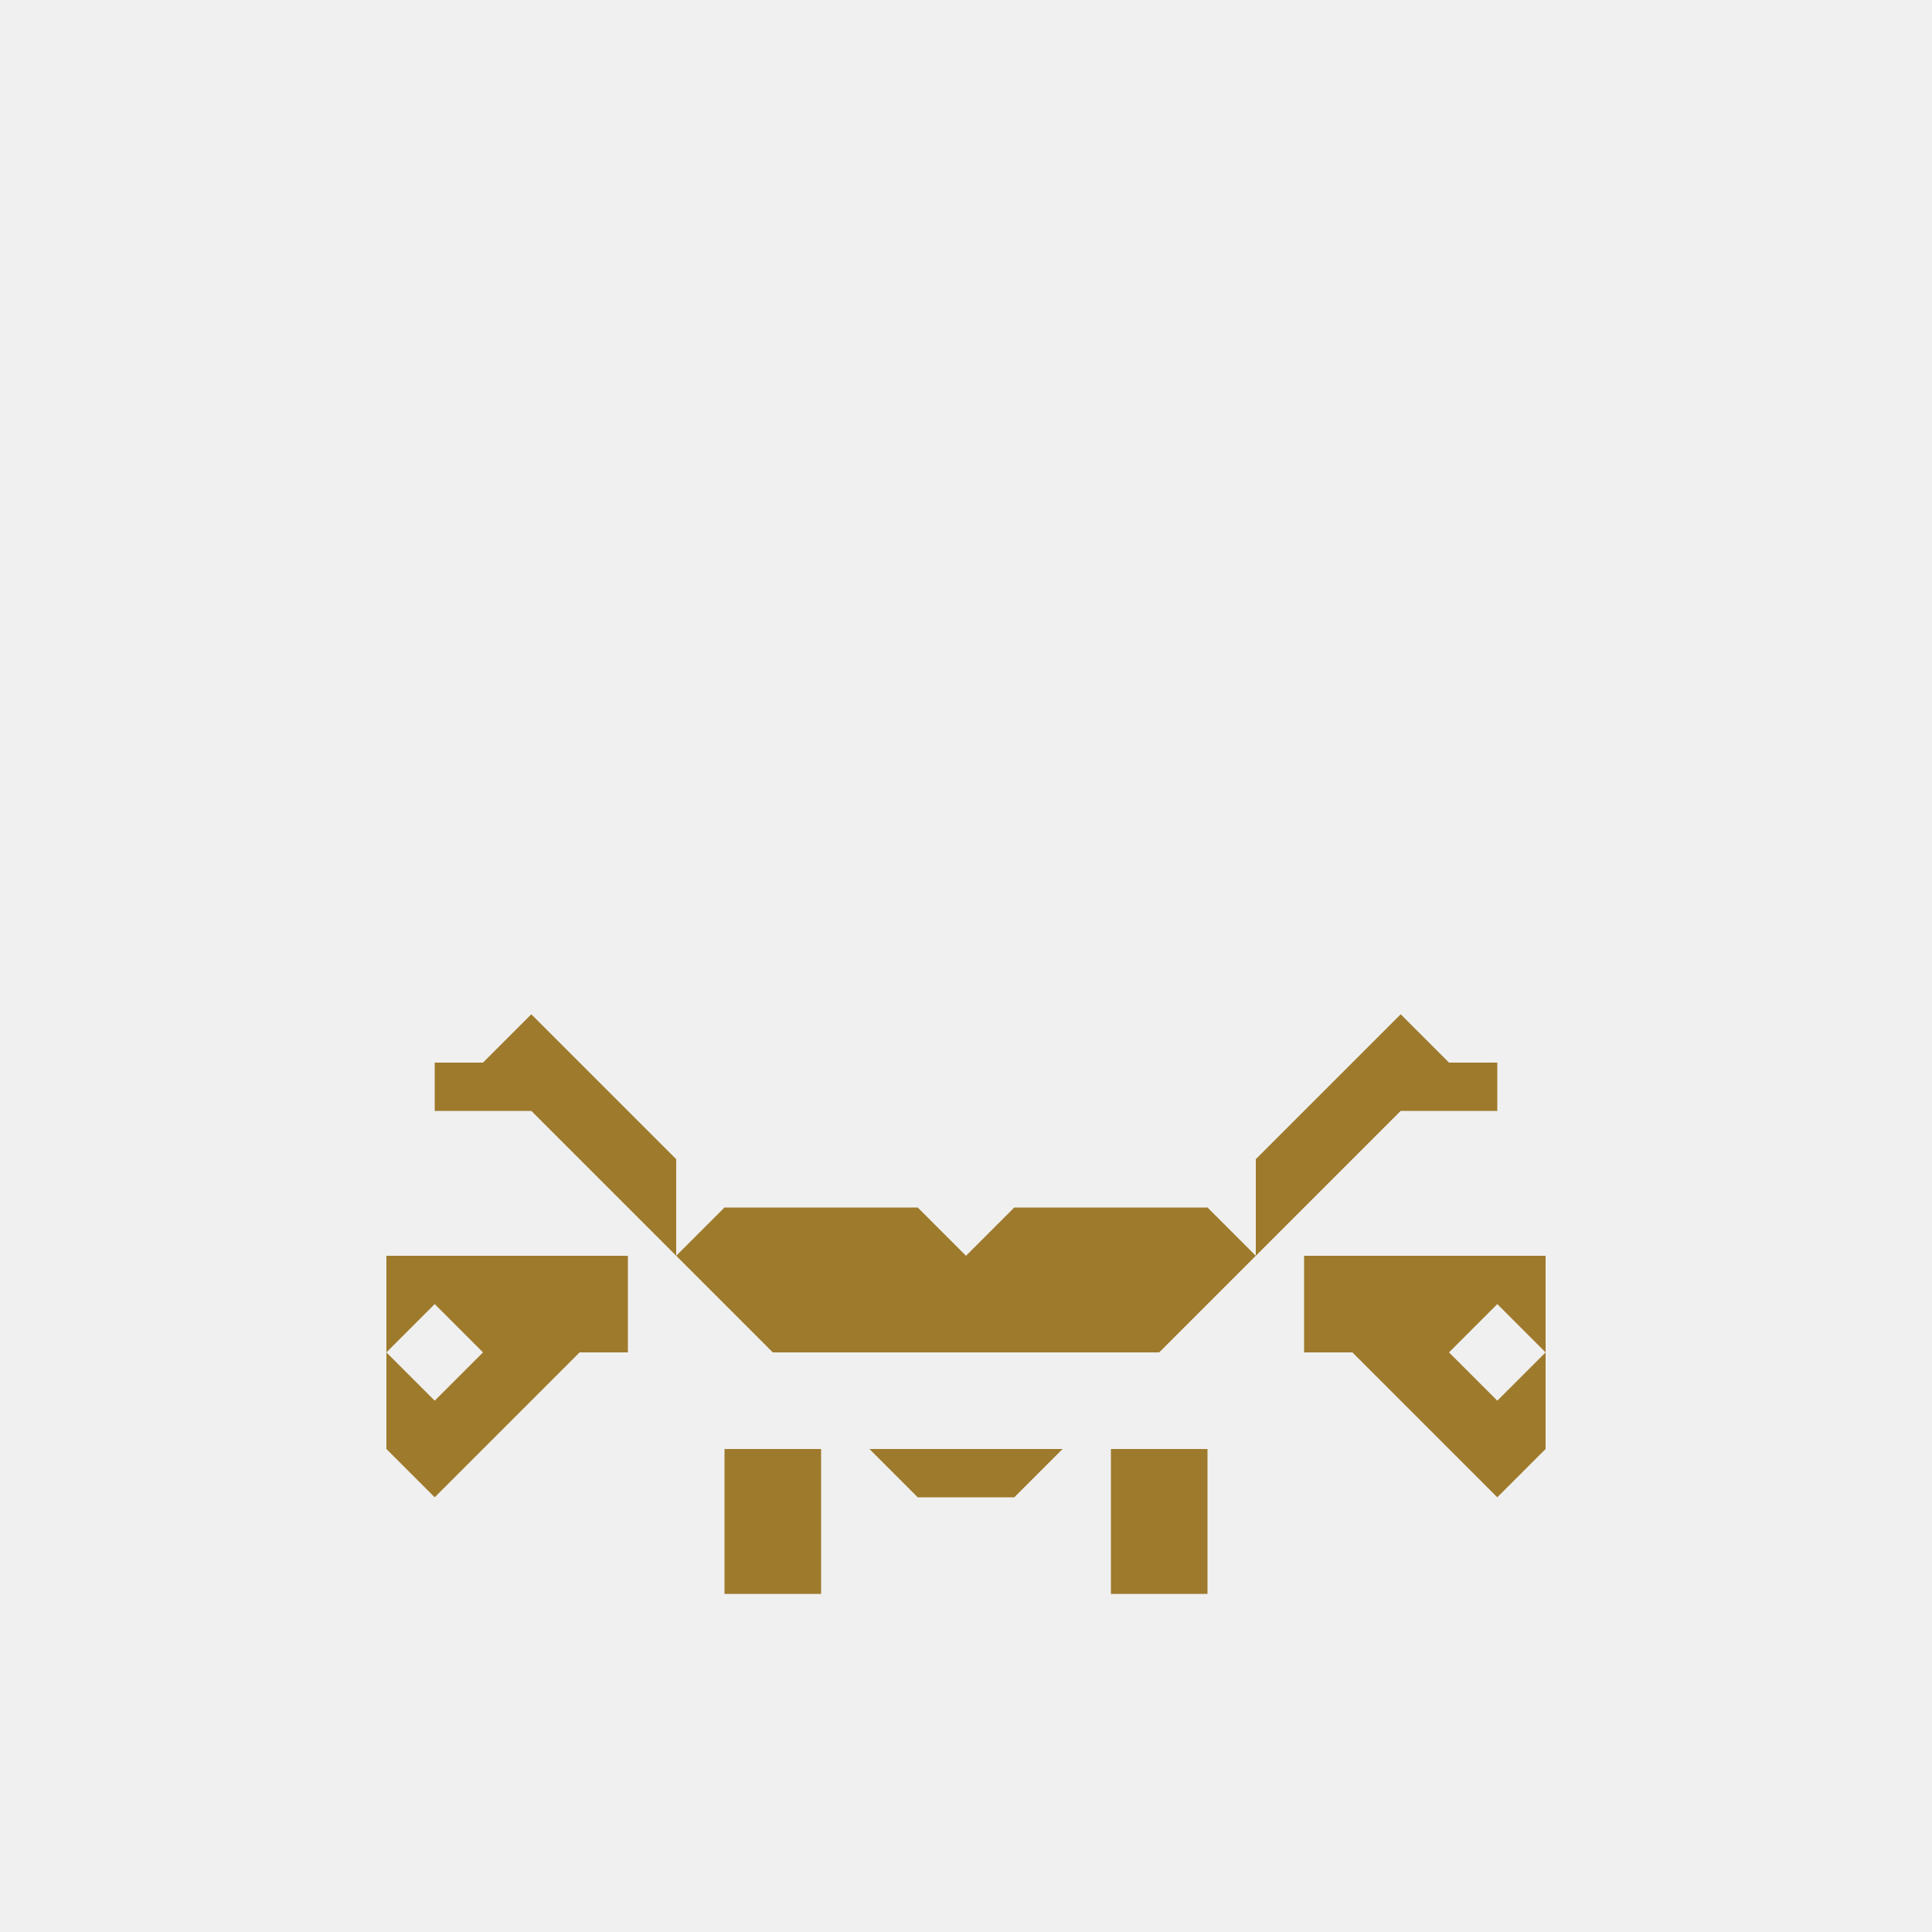
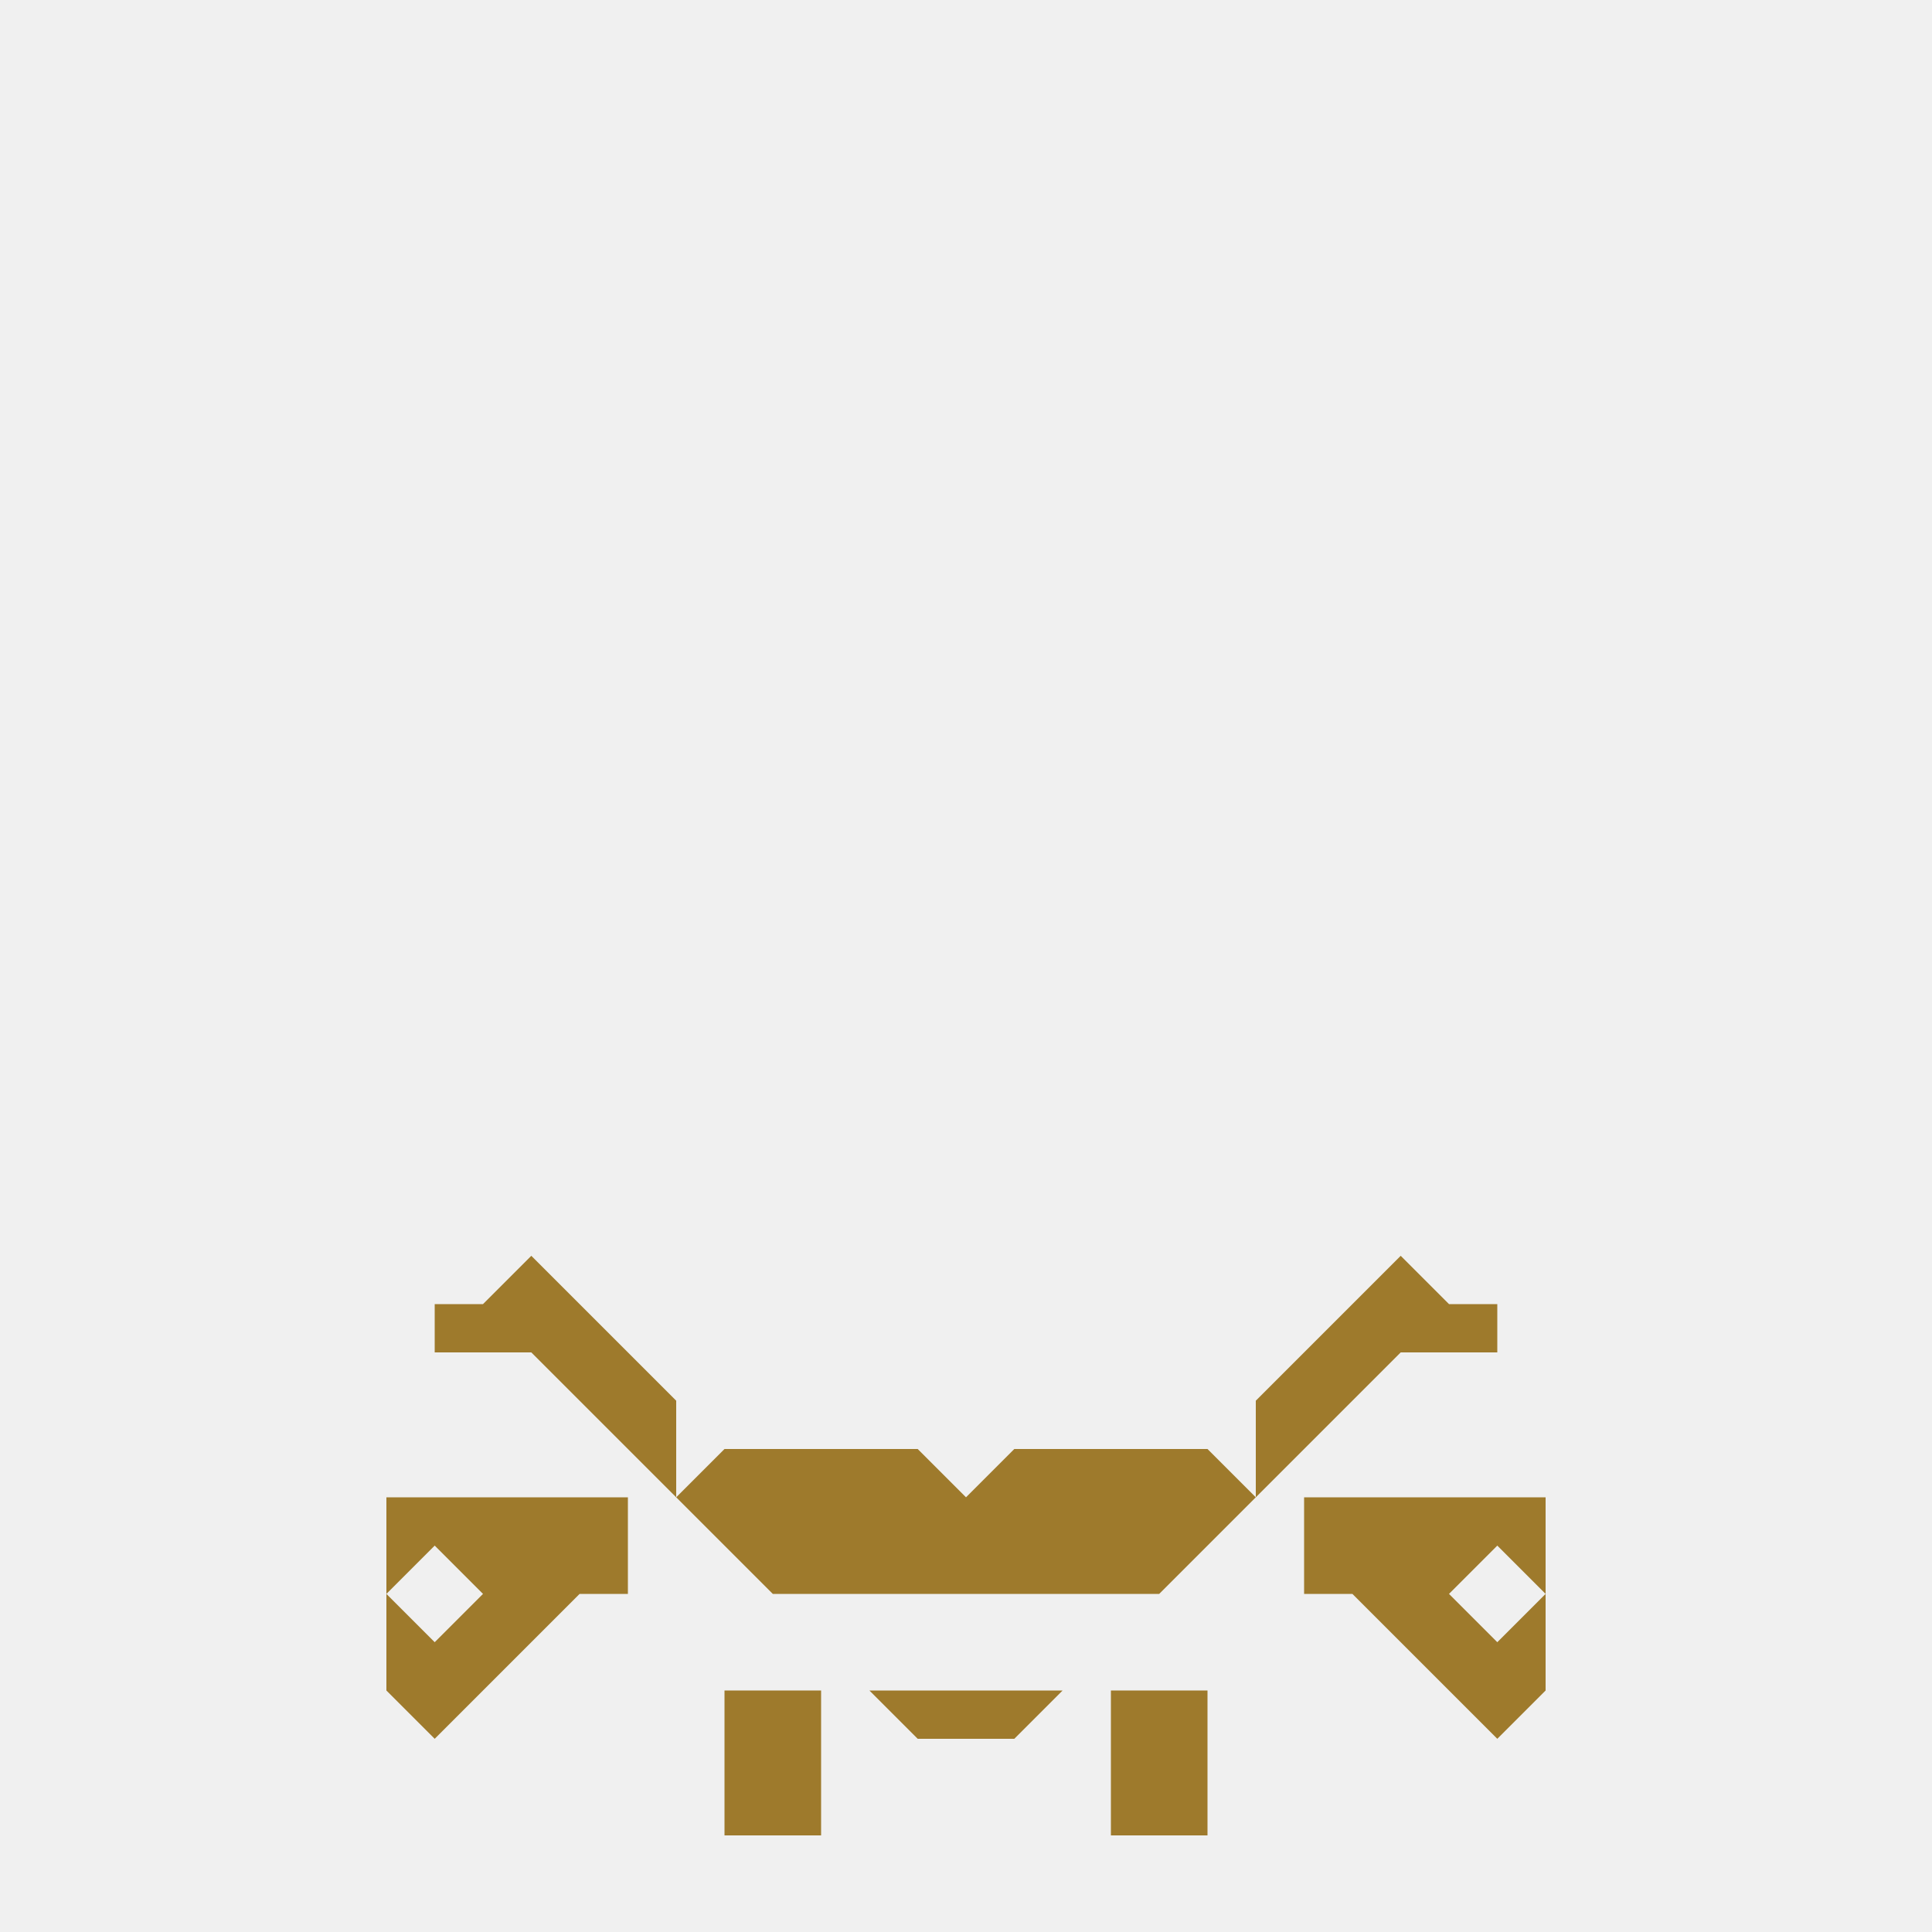
<svg xmlns="http://www.w3.org/2000/svg" id="Layer_1" data-name="Layer 1" viewBox="0 0 32 32">
-   <polygon points="24.8 20.8 24 20.8 23.2 20.8 22.4 20.8 21.6 20.8 21.6 21.6 21.6 22.4 22.4 22.4 23.2 23.2 24 24 24.8 24.8 25.6 24 25.6 23.2 25.6 22.4 24.8 23.2 24 22.4 24.8 21.6 25.6 22.4 25.6 21.6 25.6 20.8 24.8 20.8" fill="#9e7a2c" />
-   <polygon points="22.4 19.2 23.2 18.4 24 18.4 24.8 18.4 24.8 17.6 24 17.6 23.2 16.8 22.4 17.6 21.6 18.4 20.8 19.2 20.8 20 20.8 20.8 21.6 20 22.4 19.2" fill="#9e7a2c" />
-   <polygon points="19.2 20 18.4 20 17.6 20 16.8 20 16 20.8 15.2 20 14.4 20 13.6 20 12.8 20 12 20 11.2 20.8 12 21.6 12.8 22.4 13.6 22.4 14.4 22.4 15.2 22.4 16 22.4 16.8 22.4 17.6 22.4 18.4 22.4 19.2 22.4 20 21.6 20.8 20.8 20 20 19.2 20" fill="#9e7a2c" />
-   <polygon points="18.4 24 18.4 24.8 18.4 25.6 18.4 26.4 19.2 26.4 20 26.4 20 25.6 20 24.8 20 24 19.2 24 18.4 24" fill="#9e7a2c" />
-   <polygon points="16 24 15.2 24 14.4 24 15.2 24.8 16 24.8 16.8 24.8 17.6 24 16.8 24 16 24" fill="#9e7a2c" />
-   <polygon points="12 24 12 24.8 12 25.6 12 26.4 12.8 26.4 13.6 26.4 13.6 25.6 13.6 24.8 13.6 24 12.8 24 12 24" fill="#9e7a2c" />
-   <polygon points="11.2 19.2 10.4 18.4 9.6 17.6 8.8 16.8 8 17.6 7.2 17.6 7.2 18.4 8 18.4 8.8 18.4 9.6 19.2 10.4 20 11.2 20.8 11.2 20 11.2 19.2" fill="#9e7a2c" />
-   <polygon points="8.8 20.8 8 20.8 7.2 20.8 6.4 20.8 6.4 21.6 6.4 22.4 7.2 21.6 8 22.4 7.2 23.2 6.4 22.4 6.4 23.2 6.4 24 7.2 24.8 8 24 8.8 23.2 9.6 22.4 10.4 22.4 10.4 21.6 10.4 20.8 9.6 20.8 8.8 20.8" fill="#9e7a2c" />
+   <polygon points="24.8 24.8 24 24.8 23.2 24.8 22.4 24.8 21.6 24.8 21.6 25.6 21.6 26.4 22.4 26.4 23.2 27.2 24 28 24.8 28.8 25.6 28 25.6 27.2 25.6 26.4 24.8 27.2 24 26.4 24.8 25.6 25.6 26.4 25.6 25.6 25.6 24.8 24.8 24.8" fill="#9e7a2c" />
+   <polygon points="22.4 23.2 23.2 22.4 24 22.4 24.8 22.4 24.8 21.6 24 21.6 23.2 20.8 22.4 21.6 21.6 22.4 20.8 23.2 20.8 24 20.8 24.8 21.6 24 22.4 23.2" fill="#9e7a2c" />
+   <polygon points="19.2 24 18.4 24 17.6 24 16.8 24 16 24.8 15.2 24 14.4 24 13.6 24 12.8 24 12 24 11.2 24.8 12 25.6 12.8 26.4 13.6 26.4 14.4 26.4 15.2 26.4 16 26.4 16.8 26.4 17.6 26.4 18.4 26.4 19.2 26.4 20 25.6 20.8 24.8 20 24 19.2 24" fill="#9e7a2c" />
+   <polygon points="18.4 28 18.4 28.8 18.4 29.6 18.4 30.4 19.2 30.4 20 30.4 20 29.6 20 28.8 20 28 19.2 28 18.4 28" fill="#9e7a2c" />
+   <polygon points="16 28 15.2 28 14.4 28 15.2 28.8 16 28.8 16.8 28.8 17.6 28 16.8 28 16 28" fill="#9e7a2c" />
+   <polygon points="12 28 12 28.8 12 29.6 12 30.4 12.8 30.4 13.6 30.4 13.6 29.6 13.6 28.8 13.6 28 12.8 28 12 28" fill="#9e7a2c" />
+   <polygon points="11.2 23.2 10.4 22.4 9.6 21.6 8.8 20.8 8 21.6 7.2 21.6 7.2 22.4 8 22.4 8.8 22.4 9.6 23.2 10.4 24 11.2 24.8 11.2 24 11.2 23.2" fill="#9e7a2c" />
+   <polygon points="8.8 24.8 8 24.8 7.2 24.8 6.4 24.8 6.4 25.6 6.4 26.4 7.2 25.6 8 26.4 7.2 27.2 6.4 26.4 6.4 27.2 6.4 28 7.2 28.8 8 28 8.8 27.2 9.6 26.4 10.4 26.4 10.4 25.6 10.4 24.8 9.6 24.8 8.8 24.8" fill="#9e7a2c" />
  <line x2="32" fill="#fff" />
  <line x1="32" y1="32" y2="32" fill="#fff" />
</svg>
